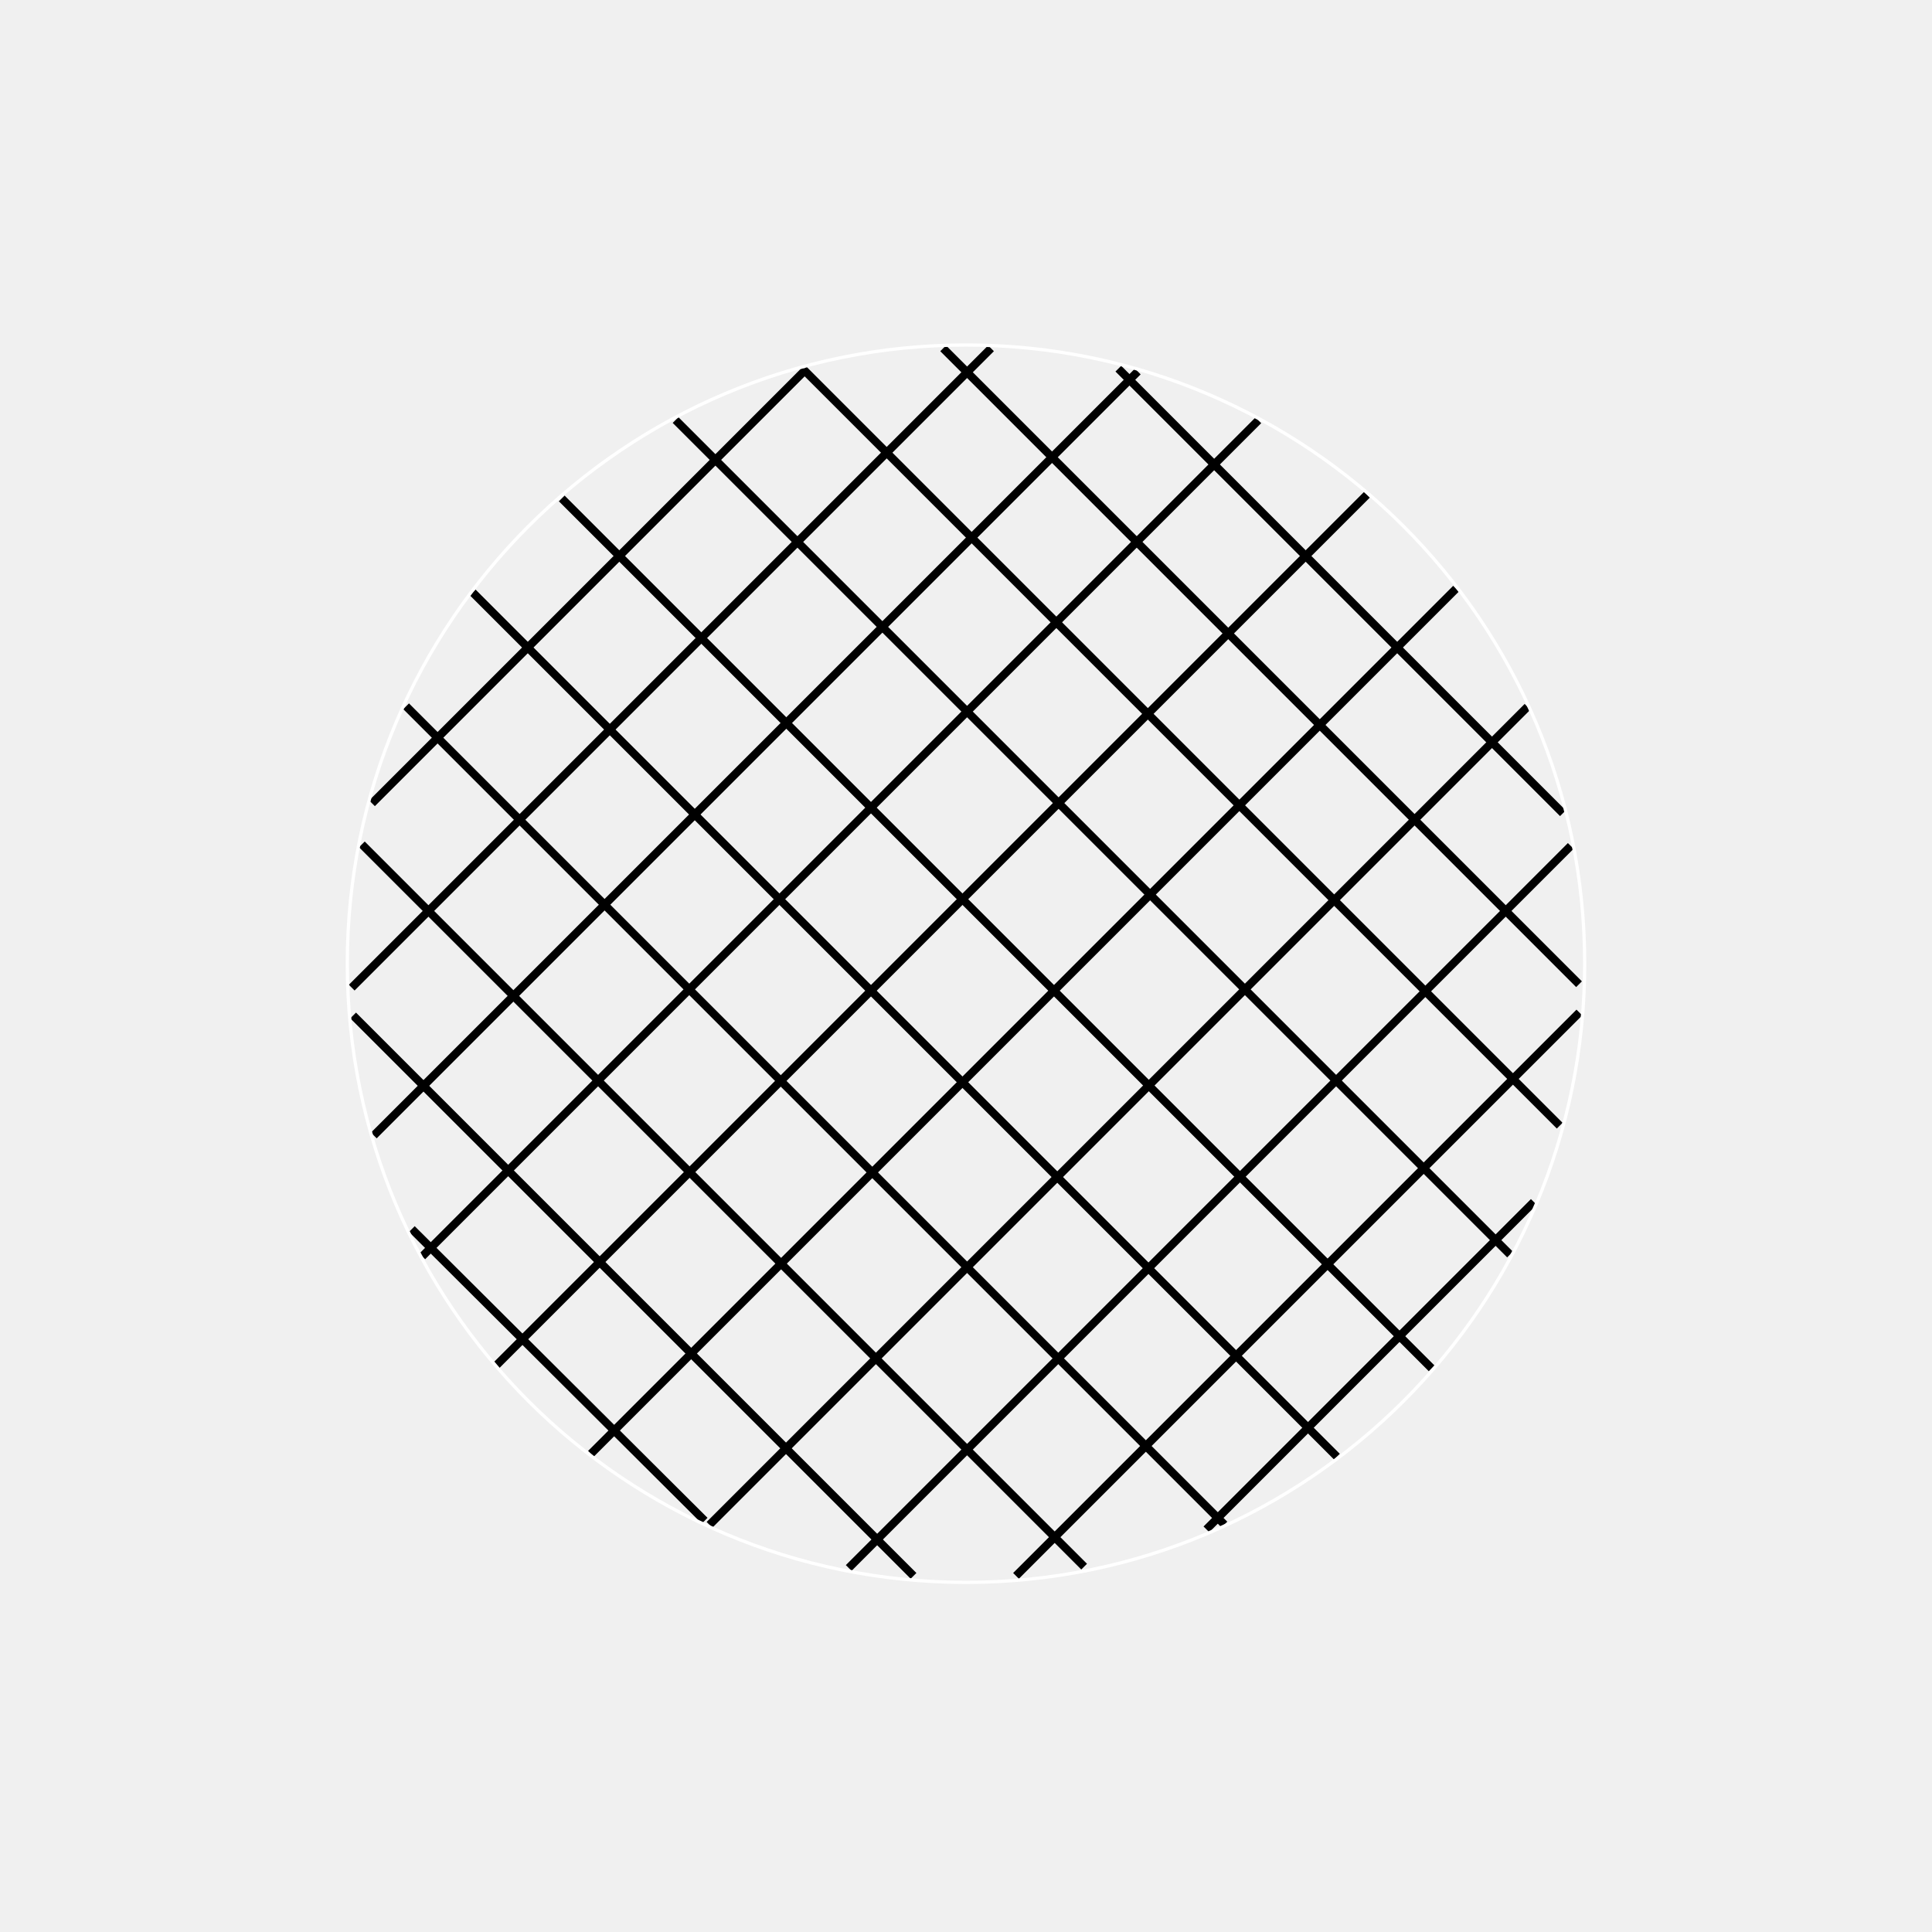
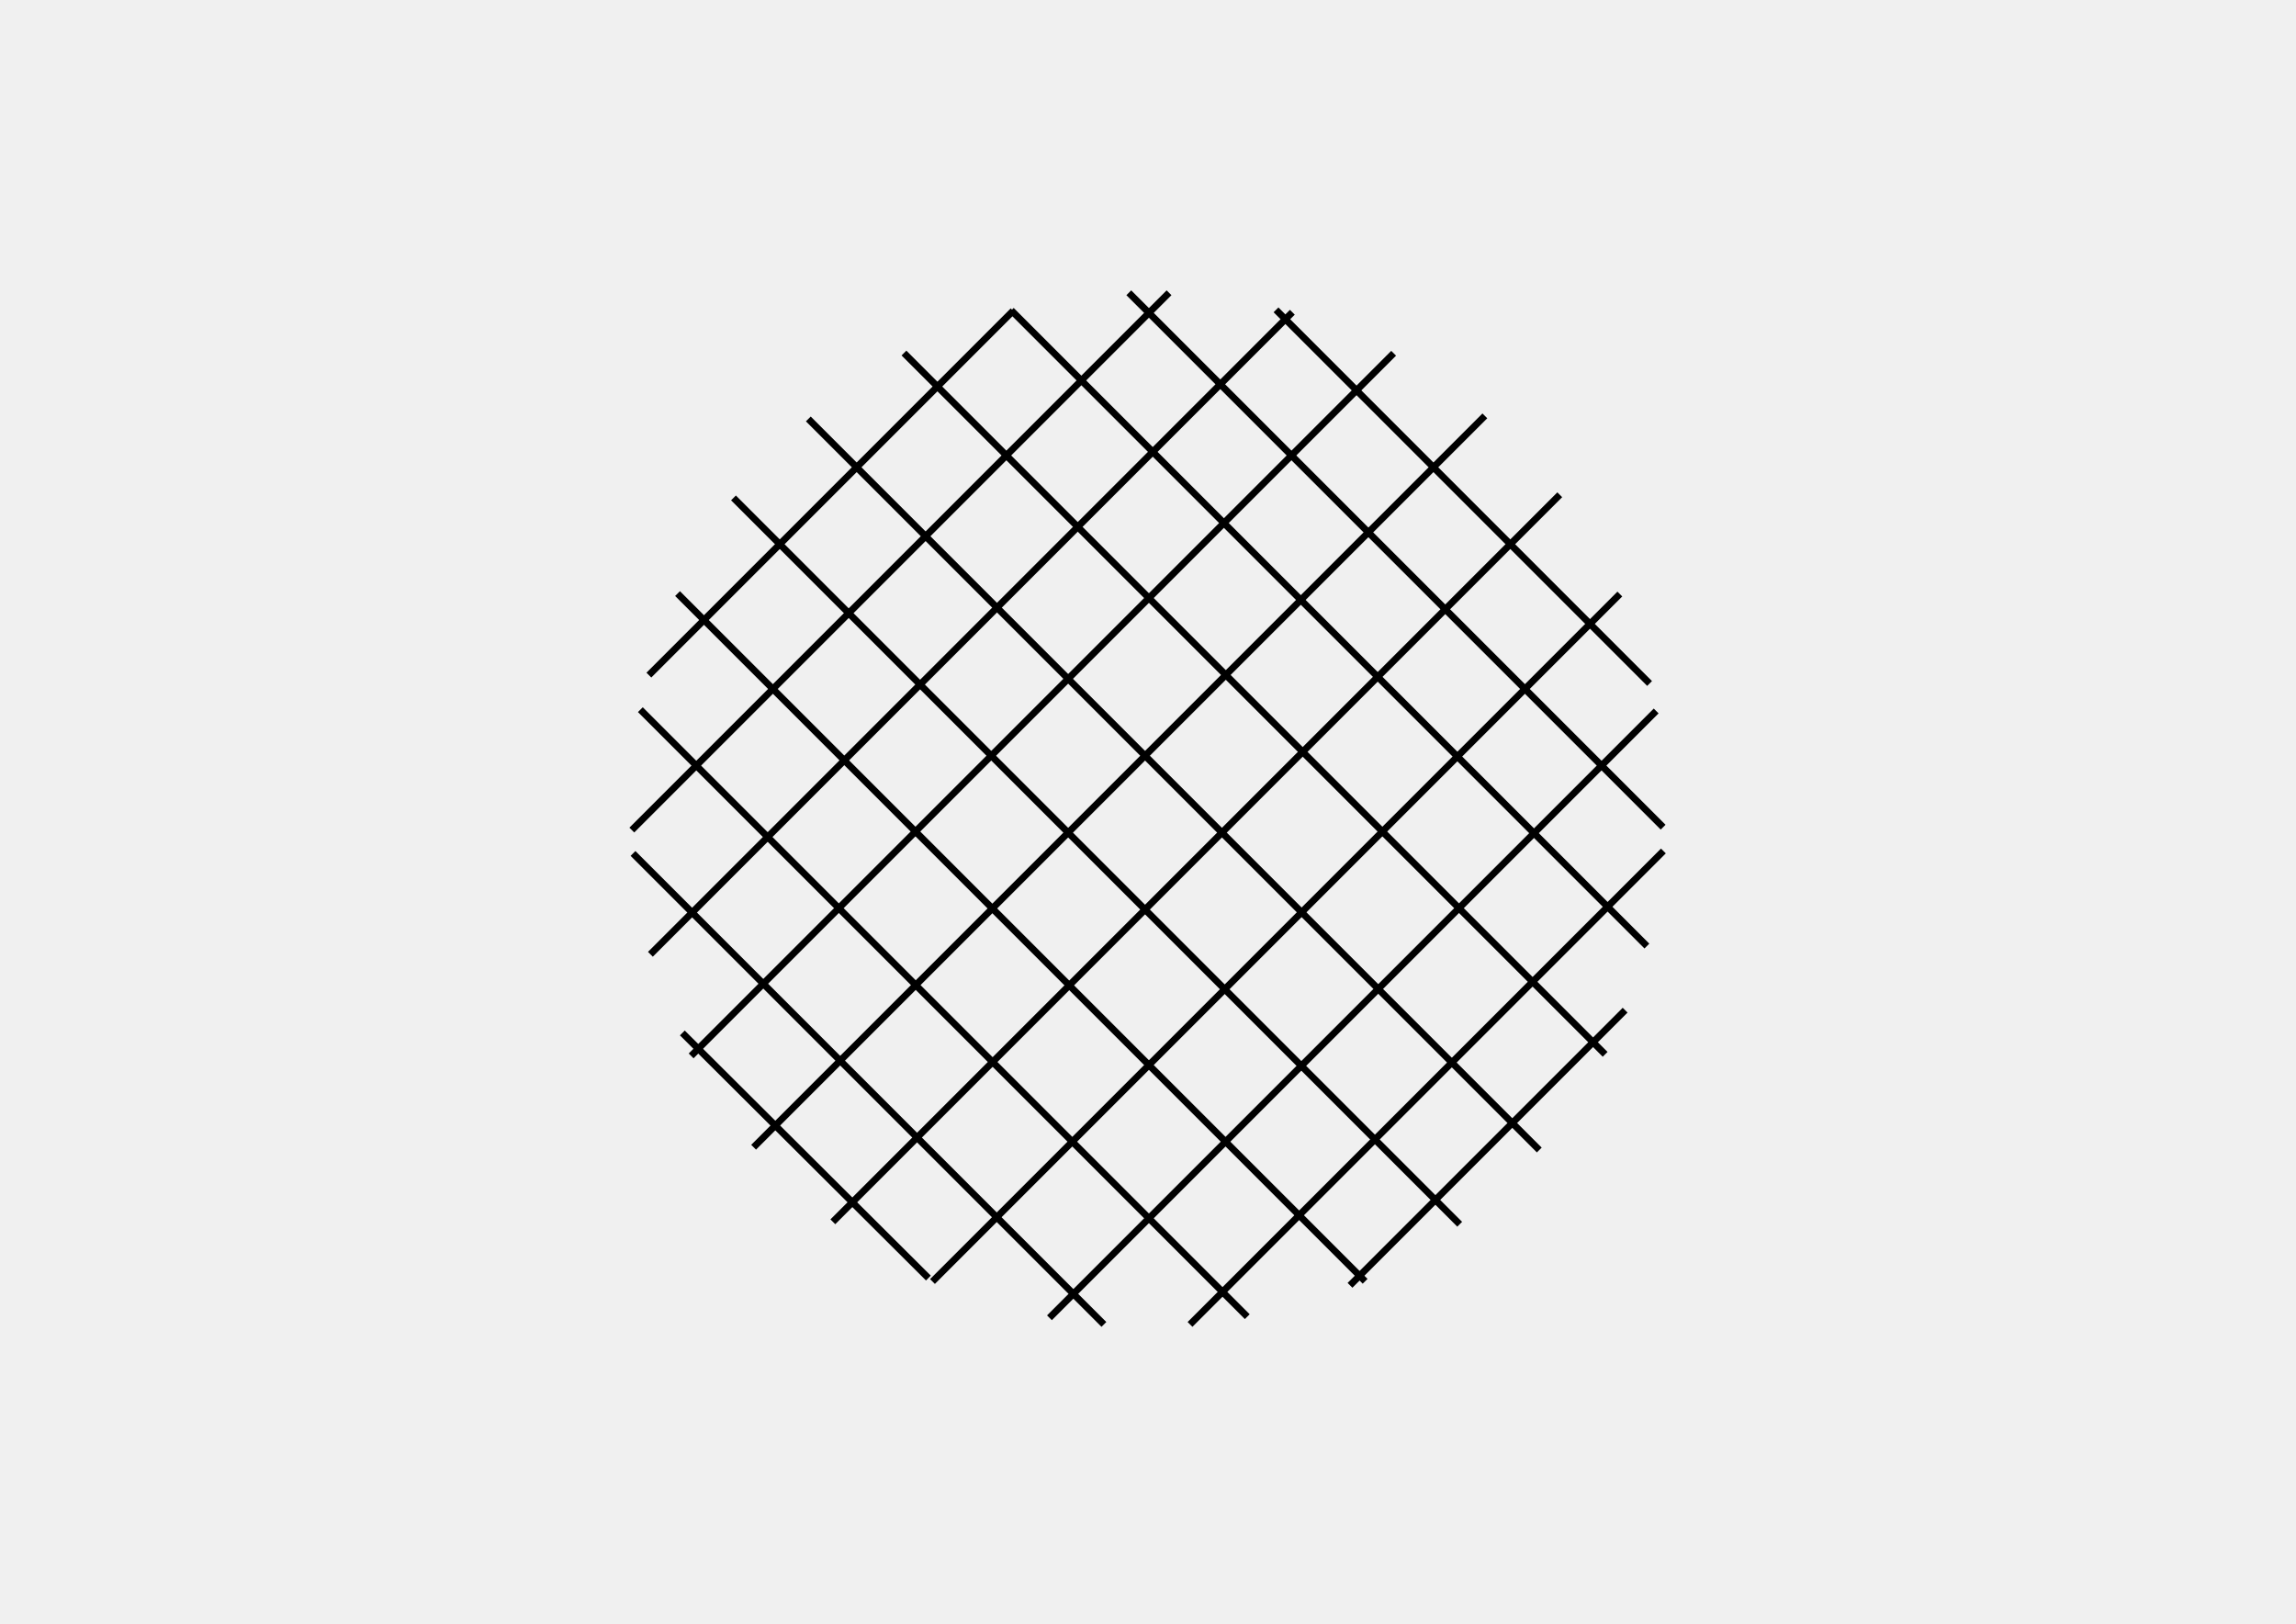
- <svg xmlns="http://www.w3.org/2000/svg" version="1.1" id="Ebene_1" x="0px" y="0px" viewBox="0 0 595.28 595.28" enable-background="new 0 0 595.28 595.28" xml:space="preserve">
+ <svg xmlns="http://www.w3.org/2000/svg" version="1.1" id="Ebene_1" x="0px" y="0px" viewBox="0 0 841.89 595.28" enable-background="new 0 0 841.89 595.28" xml:space="preserve">
  <g>
-     <rect x="108.312" y="422.364" transform="matrix(0.7085 0.7057 -0.7057 0.7085 349.0996 2.1199)" width="127.344" height="2.5" />
+     <rect x="231.639" y="422.37" transform="matrix(-0.7085 -0.7057 0.7057 -0.7085 205.5896 932.1588)" width="127.343" height="2.5" />
  </g>
  <g>
-     <rect x="73.041" y="397.967" transform="matrix(0.7071 0.7071 -0.7071 0.7071 339.4443 -21.0546)" width="244.191" height="2.5" />
+     <rect x="196.35" y="397.963" transform="matrix(-0.7071 -0.7071 0.7071 -0.7071 261.3318 906.6727)" width="244.189" height="2.5" />
  </g>
  <g>
-     <rect x="65.406" y="370.191" transform="matrix(0.7071 0.7071 -0.7071 0.7071 327.8944 -48.7287)" width="314.724" height="2.5" />
+     <rect x="188.712" y="370.186" transform="matrix(-0.7071 -0.7071 0.7071 -0.7071 328.1378 878.7921)" width="314.721" height="2.5" />
  </g>
  <g>
-     <rect x="72.91" y="342.427" transform="matrix(0.7071 0.7071 -0.7071 0.7071 316.5891 -76.9588)" width="356.563" height="2.5" />
+     <rect x="196.218" y="342.423" transform="matrix(-0.7071 -0.7071 0.7071 -0.7071 396.2941 851.4958)" width="356.56" height="2.5" />
  </g>
  <g>
-     <rect x="90.485" y="314.435" transform="matrix(0.7071 0.7071 -0.7071 0.7071 304.8765 -104.6689)" width="376.6" height="2.5" />
+     <rect x="213.791" y="314.431" transform="matrix(-0.7071 -0.7071 0.7071 -0.7071 463.1897 823.2211)" width="376.596" height="2.5" />
  </g>
  <g>
-     <rect x="117.571" y="286.35" transform="matrix(0.7071 0.7071 -0.7071 0.7071 293.3104 -132.9149)" width="379.053" height="2.5" />
+     <rect x="240.877" y="286.346" transform="matrix(-0.7071 -0.7071 0.7071 -0.7071 531.3814 795.2968)" width="379.049" height="2.5" />
  </g>
  <g>
-     <rect x="154.899" y="256.733" transform="matrix(0.7071 0.7071 -0.7071 0.7071 281.0402 -162.5247)" width="363.611" height="2.5" />
+     <rect x="278.205" y="256.729" transform="matrix(-0.7071 -0.7071 0.7071 -0.7071 602.8661 765.673)" width="363.608" height="2.5" />
  </g>
  <g>
-     <rect x="199.235" y="229.062" transform="matrix(0.7071 0.7071 -0.7071 0.7071 269.4798 -189.9564)" width="329.604" height="2.5" />
+     <rect x="322.541" y="229.058" transform="matrix(-0.7071 -0.7071 0.7071 -0.7071 669.0922 737.7626)" width="329.601" height="2.5" />
  </g>
  <g>
-     <rect x="250.016" y="204.043" transform="matrix(0.7071 0.7071 -0.7071 0.7071 258.9709 -214.6244)" width="277.087" height="2.5" />
+     <rect x="373.321" y="204.039" transform="matrix(-0.7071 -0.7071 0.7071 -0.7071 728.6448 712.392)" width="277.084" height="2.5" />
  </g>
  <g>
-     <rect x="316.211" y="180.835" transform="matrix(0.7071 0.7071 -0.7071 0.7071 249.7362 -238.7541)" width="193.723" height="2.5" />
+     <rect x="439.512" y="180.832" transform="matrix(-0.7071 -0.7071 0.7071 -0.7071 786.8938 690.1056)" width="193.721" height="2.5" />
  </g>
  <g>
-     <rect x="420.899" y="349.45" transform="matrix(0.7071 0.7071 -0.7071 0.7071 421.1822 -175.2603)" width="2.5" height="142.663" />
+     <rect x="544.204" y="349.445" transform="matrix(-0.7071 -0.7071 0.7071 -0.7071 633.6149 1104.004)" width="2.5" height="142.662" />
  </g>
  <g>
-     <rect x="398.603" y="276.026" transform="matrix(0.7071 0.7071 -0.7071 0.7071 399.0664 -165.9437)" width="2.5" height="245.474" />
+     <rect x="521.892" y="276.022" transform="matrix(-0.7071 -0.7071 0.7071 -0.7071 611.0953 1050.639)" width="2.5" height="245.472" />
  </g>
  <g>
-     <rect x="371.487" y="214.572" transform="matrix(0.7071 0.7071 -0.7071 0.7071 372.1347 -154.642)" width="2.5" height="314.627" />
+     <rect x="494.792" y="214.569" transform="matrix(-0.7071 -0.7071 0.7071 -0.7071 583.837 985.5944)" width="2.5" height="314.624" />
  </g>
  <g>
-     <rect x="343.382" y="165.582" transform="matrix(0.7071 0.7071 -0.7071 0.7071 344.0469 -142.9937)" width="2.5" height="356.444" />
+     <rect x="466.687" y="165.579" transform="matrix(-0.7071 -0.7071 0.7071 -0.7071 555.7162 917.7839)" width="2.5" height="356.441" />
  </g>
  <g>
-     <rect x="314.114" y="126.181" transform="matrix(0.7071 0.7071 -0.7071 0.7071 314.8528 -130.835)" width="2.5" height="376.953" />
+     <rect x="437.407" y="126.179" transform="matrix(-0.7071 -0.7071 0.7071 -0.7071 526.3416 847.3242)" width="2.5" height="376.949" />
  </g>
  <g>
-     <rect x="285.843" y="96.928" transform="matrix(0.7071 0.7071 -0.7071 0.7071 286.6938 -119.0834)" width="2.5" height="379.201" />
+     <rect x="409.148" y="96.926" transform="matrix(-0.7071 -0.7071 0.7071 -0.7071 497.9897 779.3228)" width="2.5" height="379.197" />
  </g>
  <g>
-     <rect x="257.663" y="76.158" transform="matrix(0.7071 0.7071 -0.7071 0.7071 258.4865 -107.4216)" width="2.5" height="364.305" />
+     <rect x="380.968" y="76.156" transform="matrix(-0.7071 -0.7071 0.7071 -0.7071 469.8354 711.2264)" width="2.5" height="364.301" />
  </g>
  <g>
-     <rect x="231.634" y="65.718" transform="matrix(0.7071 0.7071 -0.7071 0.7071 232.366 -96.6745)" width="2.5" height="332.893" />
+     <rect x="354.93" y="65.716" transform="matrix(-0.7071 -0.7071 0.7071 -0.7071 443.8741 648.1812)" width="2.5" height="332.89" />
  </g>
  <g>
-     <rect x="205.61" y="66.53" transform="matrix(0.7071 0.7071 -0.7071 0.7071 206.1249 -85.9884)" width="2.5" height="278.581" />
+     <rect x="328.915" y="66.529" transform="matrix(-0.7071 -0.7071 0.7071 -0.7071 418.0915 584.8151)" width="2.5" height="278.578" />
  </g>
  <g>
-     <rect x="180.155" y="86.279" transform="matrix(0.7071 0.7071 -0.7071 0.7071 180.9245 -75.3393)" width="2.5" height="188.894" />
-   </g>
-   <g>
-     <path fill="none" stroke="#FFFFFF" stroke-miterlimit="10" d="M488.268,296.927c0,105.284-85.348,190.631-190.632,190.631   c-105.28,0-190.628-85.348-190.628-190.631c0-105.282,85.348-190.628,190.628-190.628   C402.92,106.299,488.268,191.645,488.268,296.927z" />
+     <rect x="303.46" y="86.277" transform="matrix(-0.7071 -0.7071 0.7071 -0.7071 392.381 523.9766)" width="2.5" height="188.892" />
  </g>
</svg>
